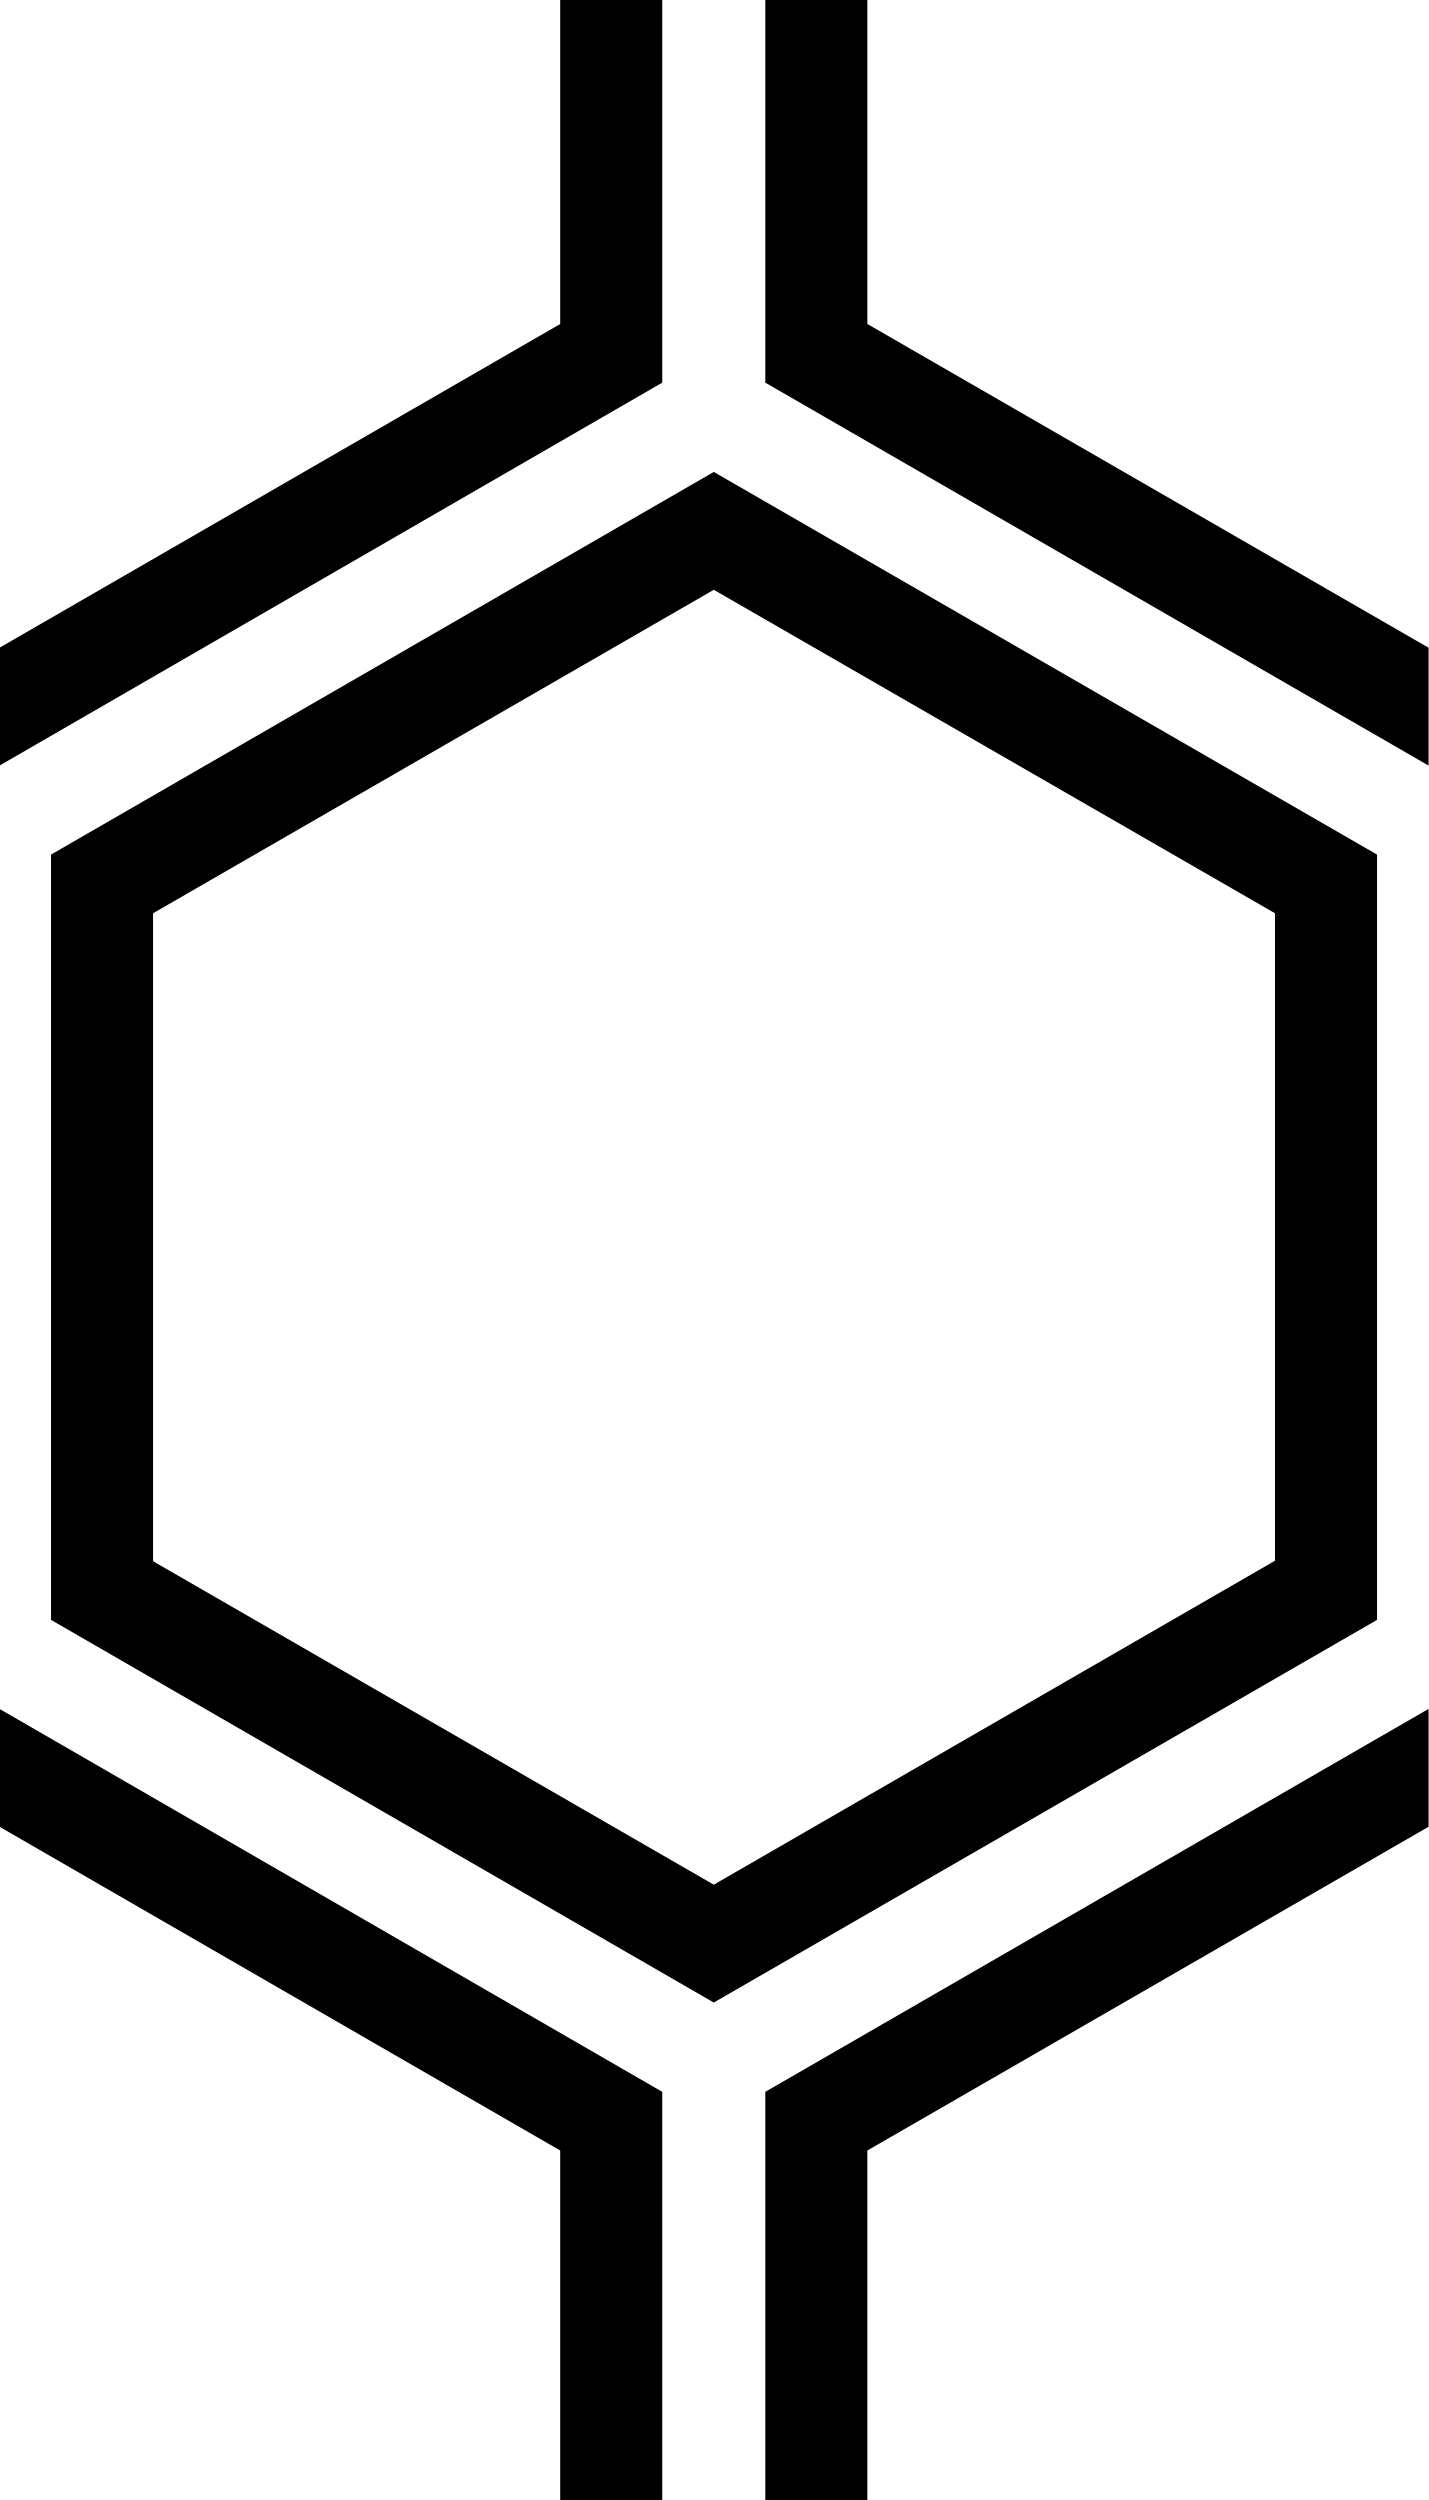
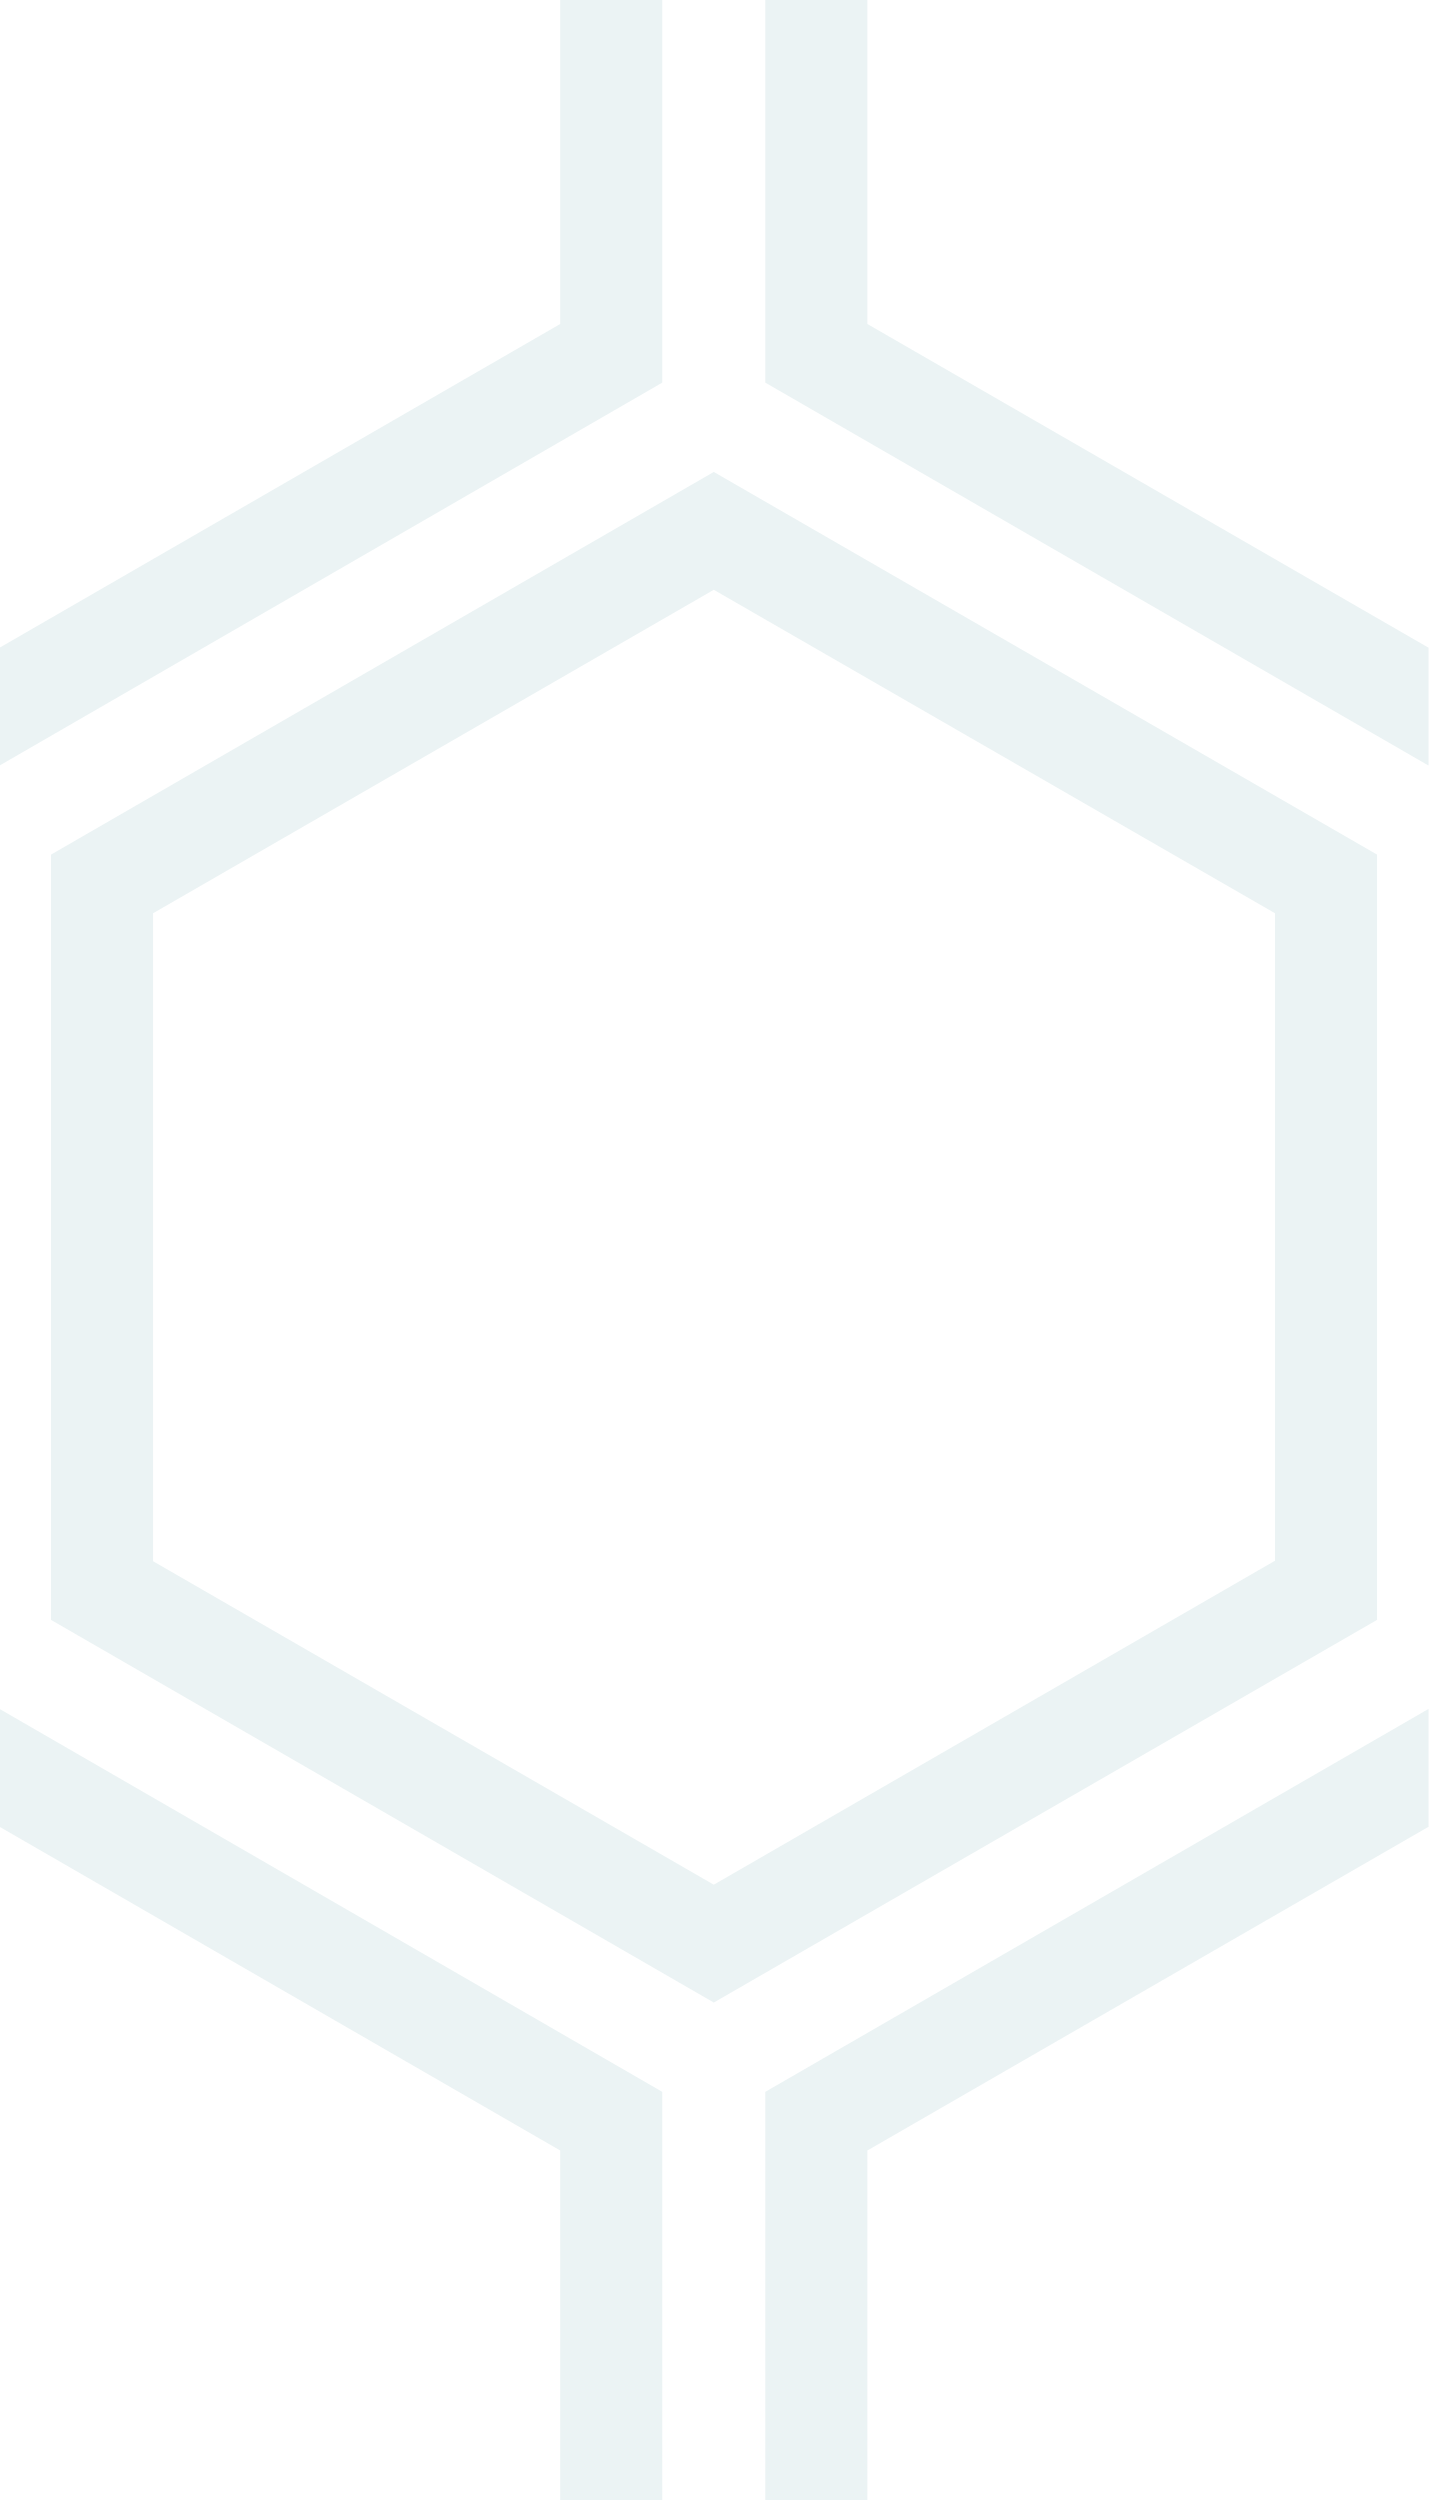
<svg xmlns="http://www.w3.org/2000/svg" width="28" height="49" viewBox="0 0 28 49">
  <g fill-rule="evenodd">
-     <g id="hexagons" fill="#000" fill-rule="nonzero">
+     <g id="hexagons" fill="#bbd7da" fill-opacity="0.3" fill-rule="nonzero">
      <path d="M13.99 9.25l13 7.5v15l-13 7.5L1 31.75v-15l12.99-7.5zM3 17.9v12.7l10.99 6.34 11-6.35V17.9l-11-6.34L3 17.9zM0 15l12.98-7.5V0h-2v6.35L0 12.69v2.3zm0 18.5L12.98 41v8h-2v-6.85L0 35.81v-2.3zM15 0v7.5L27.99 15H28v-2.31h-.01L17 6.35V0h-2zm0 49v-8l12.99-7.5H28v2.31h-.01L17 42.15V49h-2z" />
    </g>
  </g>
</svg>
